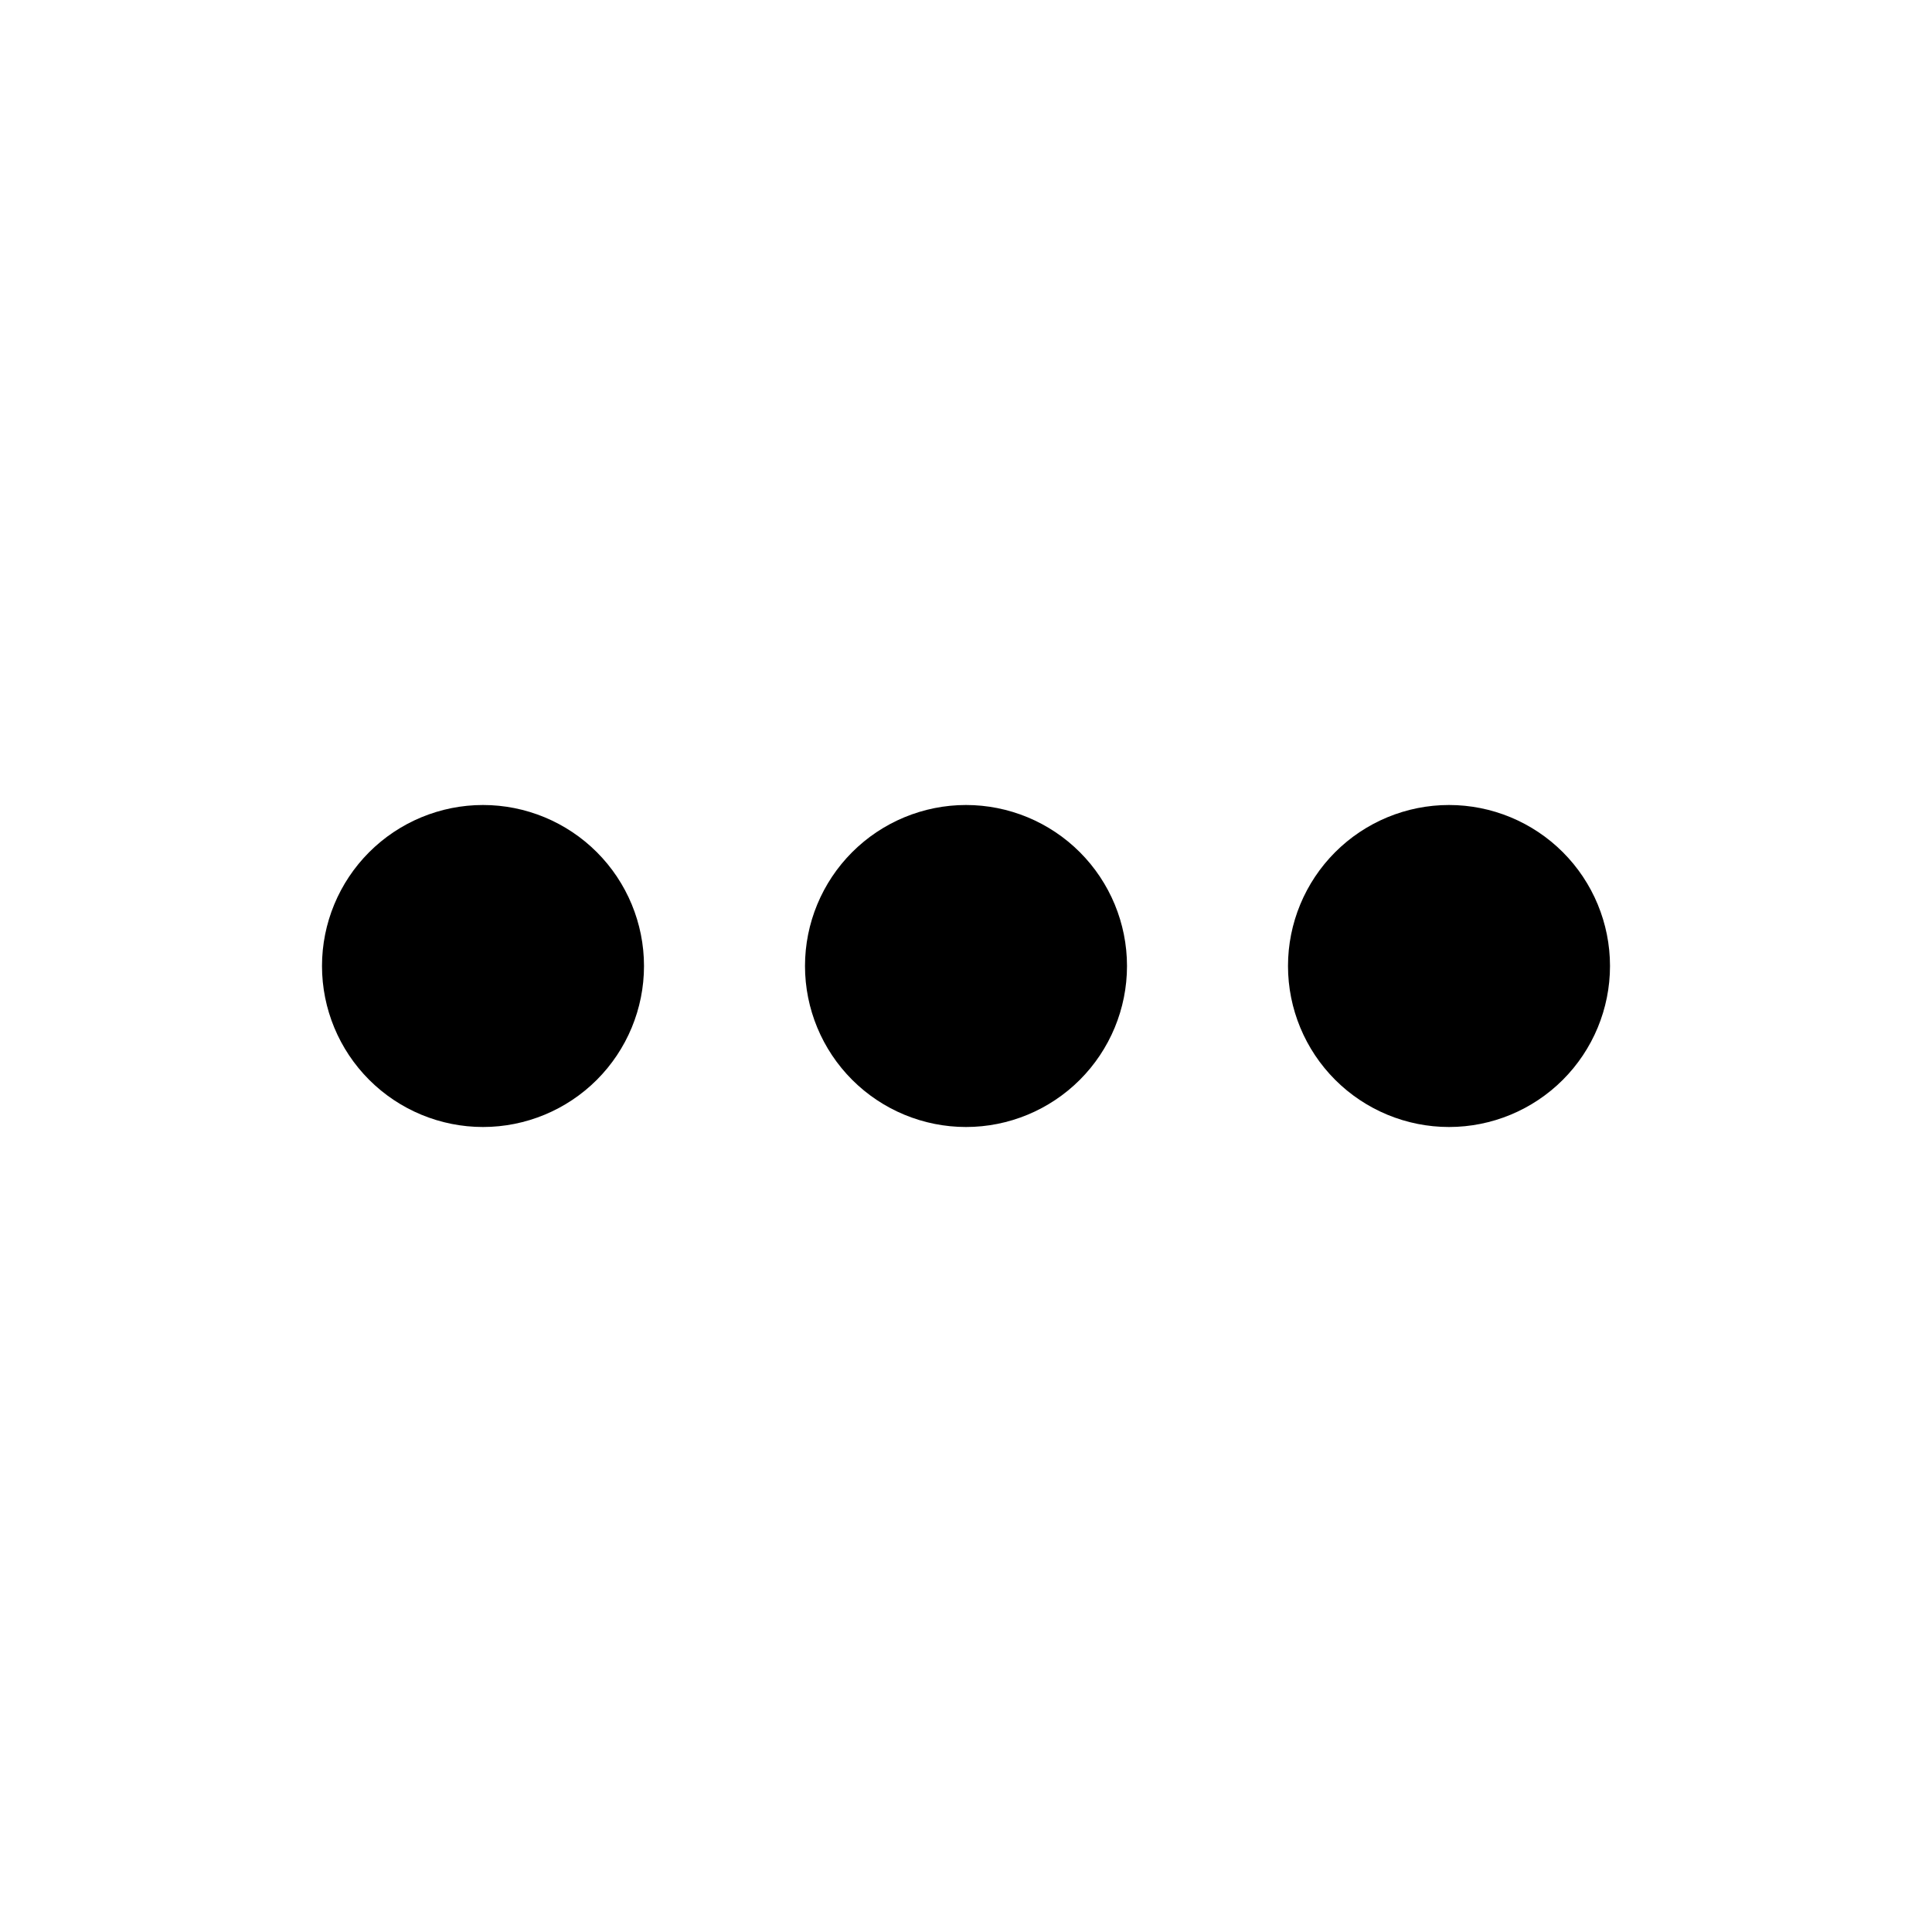
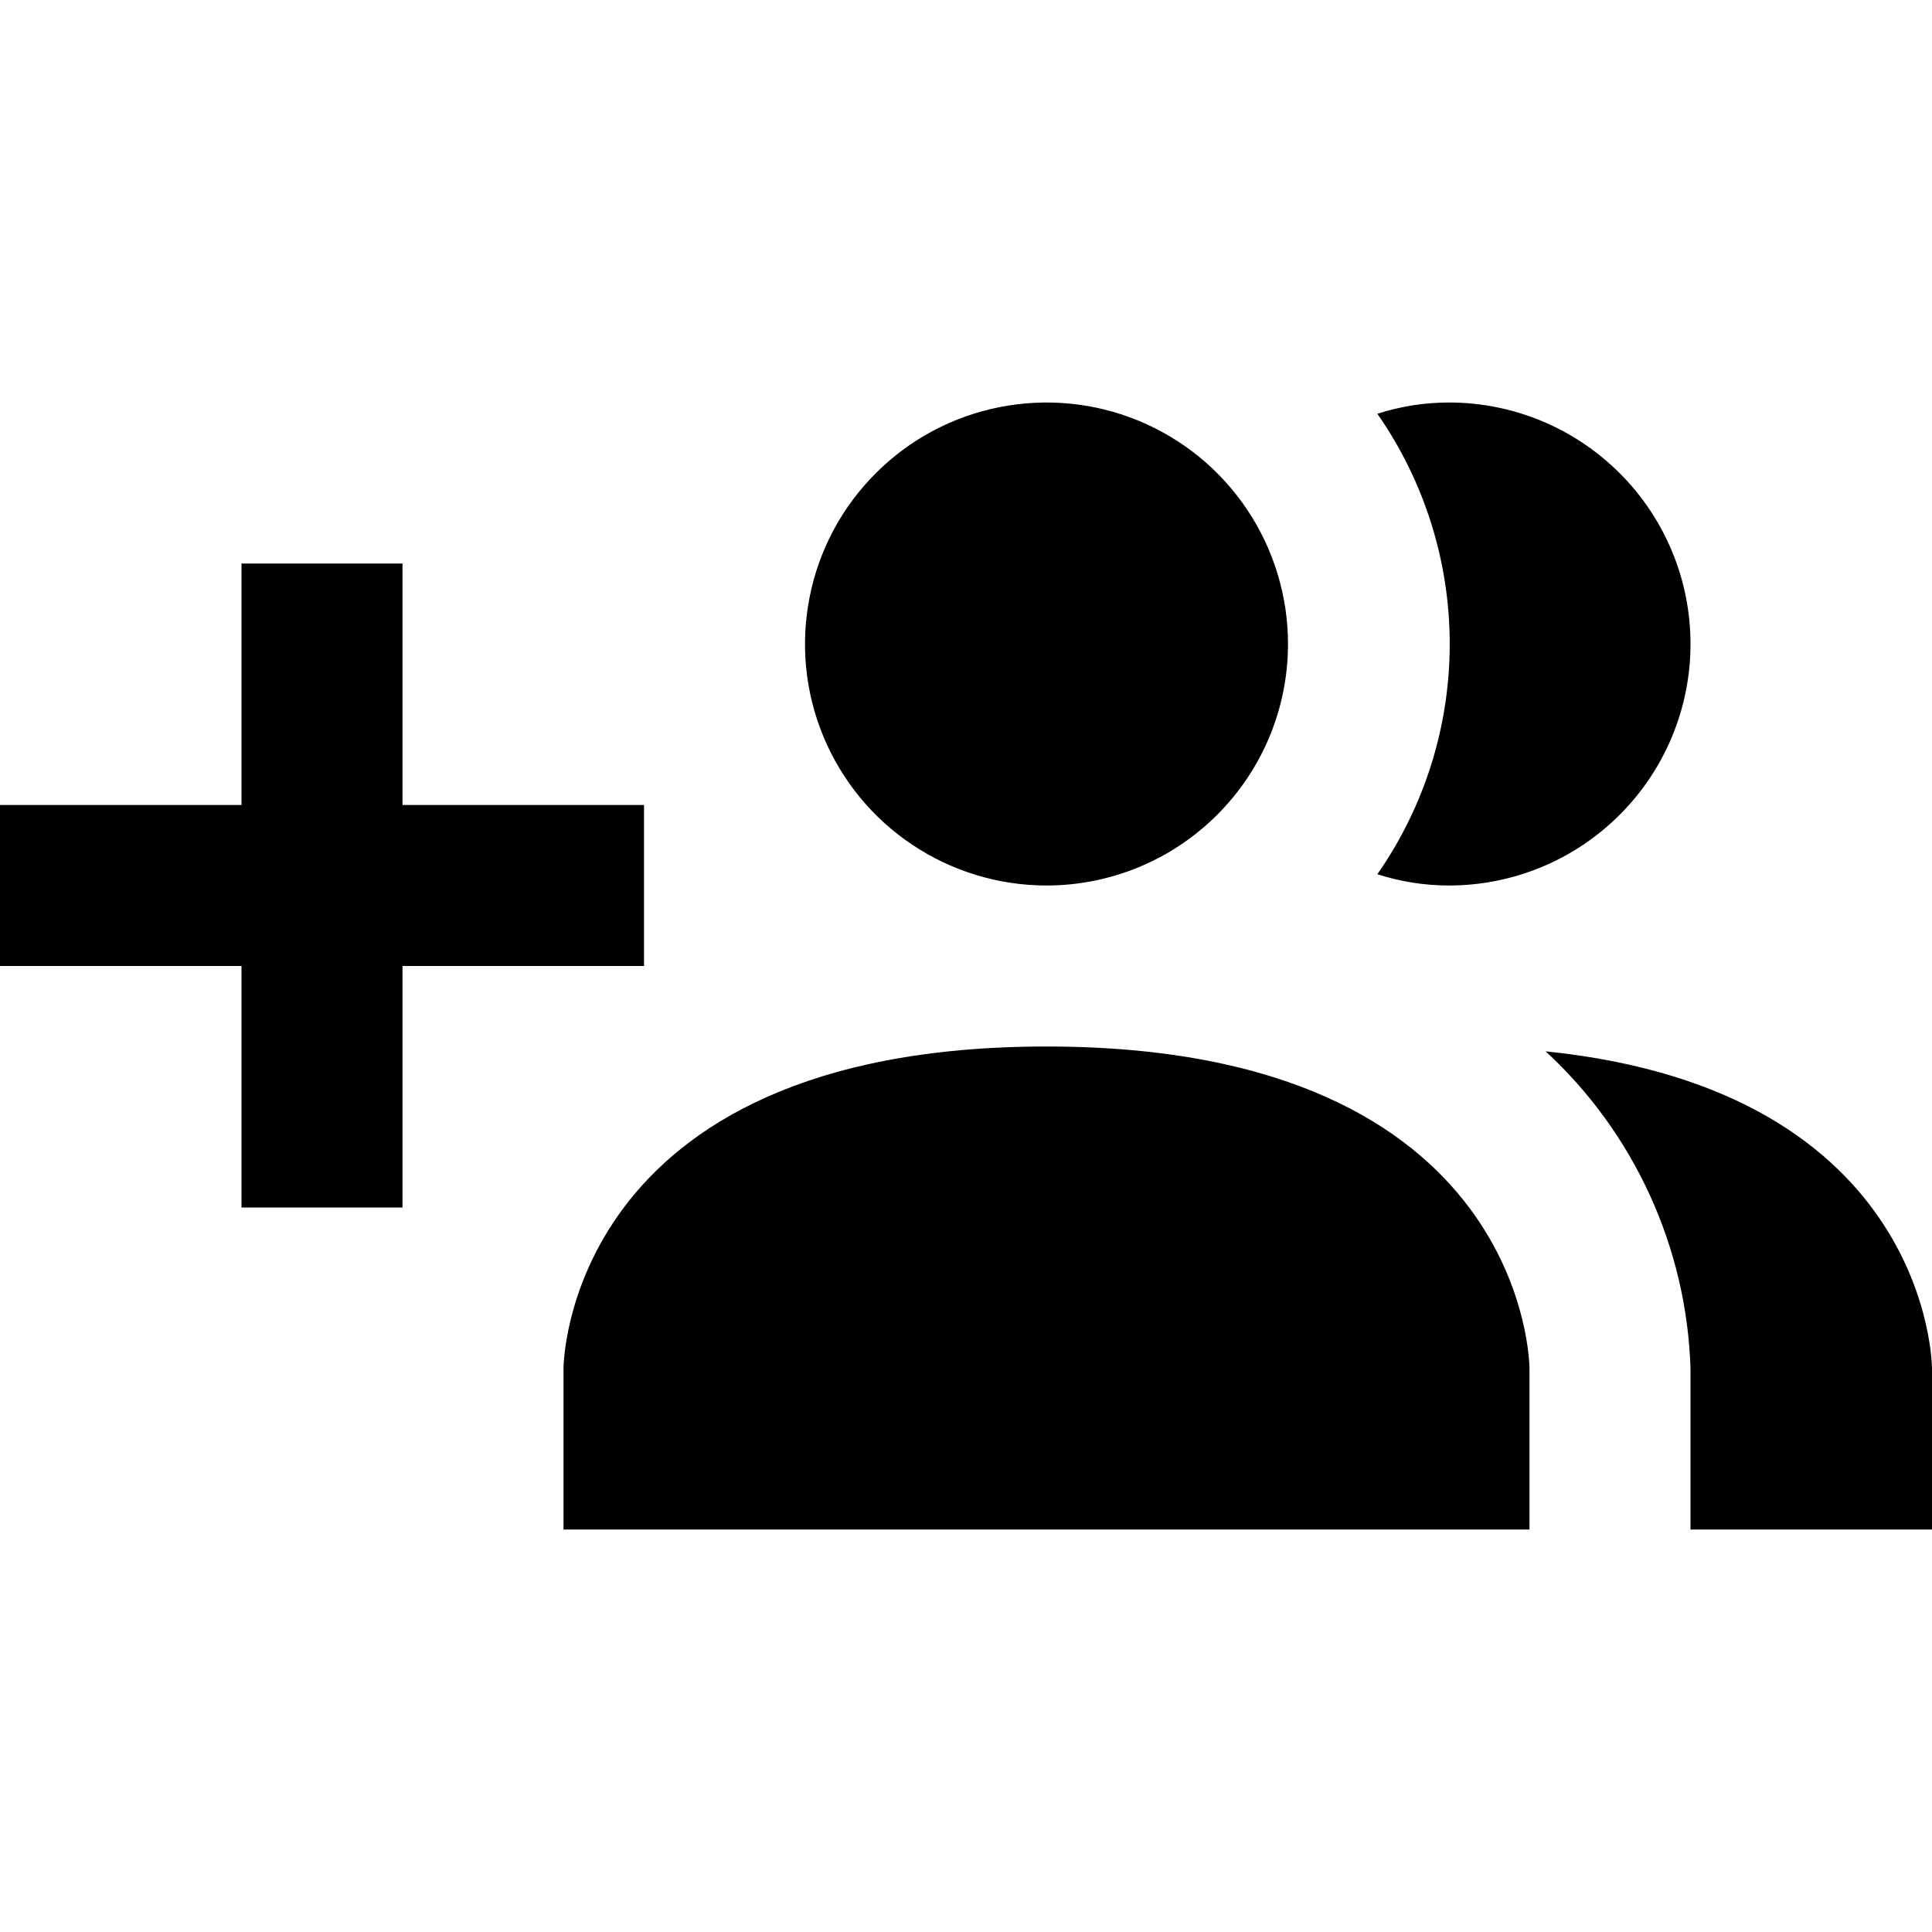
<svg xmlns="http://www.w3.org/2000/svg" width="24" height="24" viewBox="0 0 24 24" fill="none">
-   <path d="M16 12C16 11.47 16.211 10.961 16.586 10.586C16.961 10.211 17.47 10 18 10C18.53 10 19.039 10.211 19.414 10.586C19.789 10.961 20 11.47 20 12C20 12.53 19.789 13.039 19.414 13.414C19.039 13.789 18.53 14 18 14C17.47 14 16.961 13.789 16.586 13.414C16.211 13.039 16 12.53 16 12ZM10 12C10 11.47 10.211 10.961 10.586 10.586C10.961 10.211 11.47 10 12 10C12.53 10 13.039 10.211 13.414 10.586C13.789 10.961 14 11.47 14 12C14 12.53 13.789 13.039 13.414 13.414C13.039 13.789 12.53 14 12 14C11.47 14 10.961 13.789 10.586 13.414C10.211 13.039 10 12.53 10 12ZM4 12C4 11.47 4.211 10.961 4.586 10.586C4.961 10.211 5.47 10 6 10C6.53 10 7.039 10.211 7.414 10.586C7.789 10.961 8 11.47 8 12C8 12.53 7.789 13.039 7.414 13.414C7.039 13.789 6.53 14 6 14C5.47 14 4.961 13.789 4.586 13.414C4.211 13.039 4 12.53 4 12Z" fill="black" />
+   <path d="M19 17V19H7V17C7 17 7 13 13 13C19 13 19 17 19 17ZM16 8C16 7.407 15.824 6.827 15.494 6.333C15.165 5.84 14.696 5.455 14.148 5.228C13.6 5.001 12.997 4.942 12.415 5.058C11.833 5.173 11.298 5.459 10.879 5.879C10.459 6.298 10.173 6.833 10.058 7.415C9.942 7.997 10.001 8.6 10.228 9.148C10.455 9.696 10.84 10.165 11.333 10.494C11.827 10.824 12.407 11 13 11C13.796 11 14.559 10.684 15.121 10.121C15.684 9.559 16 8.796 16 8ZM19.2 13.06C19.747 13.564 20.187 14.172 20.496 14.849C20.805 15.525 20.977 16.257 21 17V19H24V17C24 17 24 13.55 19.2 13.06M18 5C17.698 5 17.398 5.047 17.11 5.14C17.695 5.979 18.009 6.977 18.009 8C18.009 9.023 17.695 10.021 17.11 10.86C17.398 10.953 17.698 11 18 11C18.796 11 19.559 10.684 20.121 10.121C20.684 9.559 21 8.796 21 8C21 7.204 20.684 6.441 20.121 5.879C19.559 5.316 18.796 5 18 5ZM8 10H5V7H3V10H0V12H3V15H5V12H8V10Z" fill="black" />
</svg>
